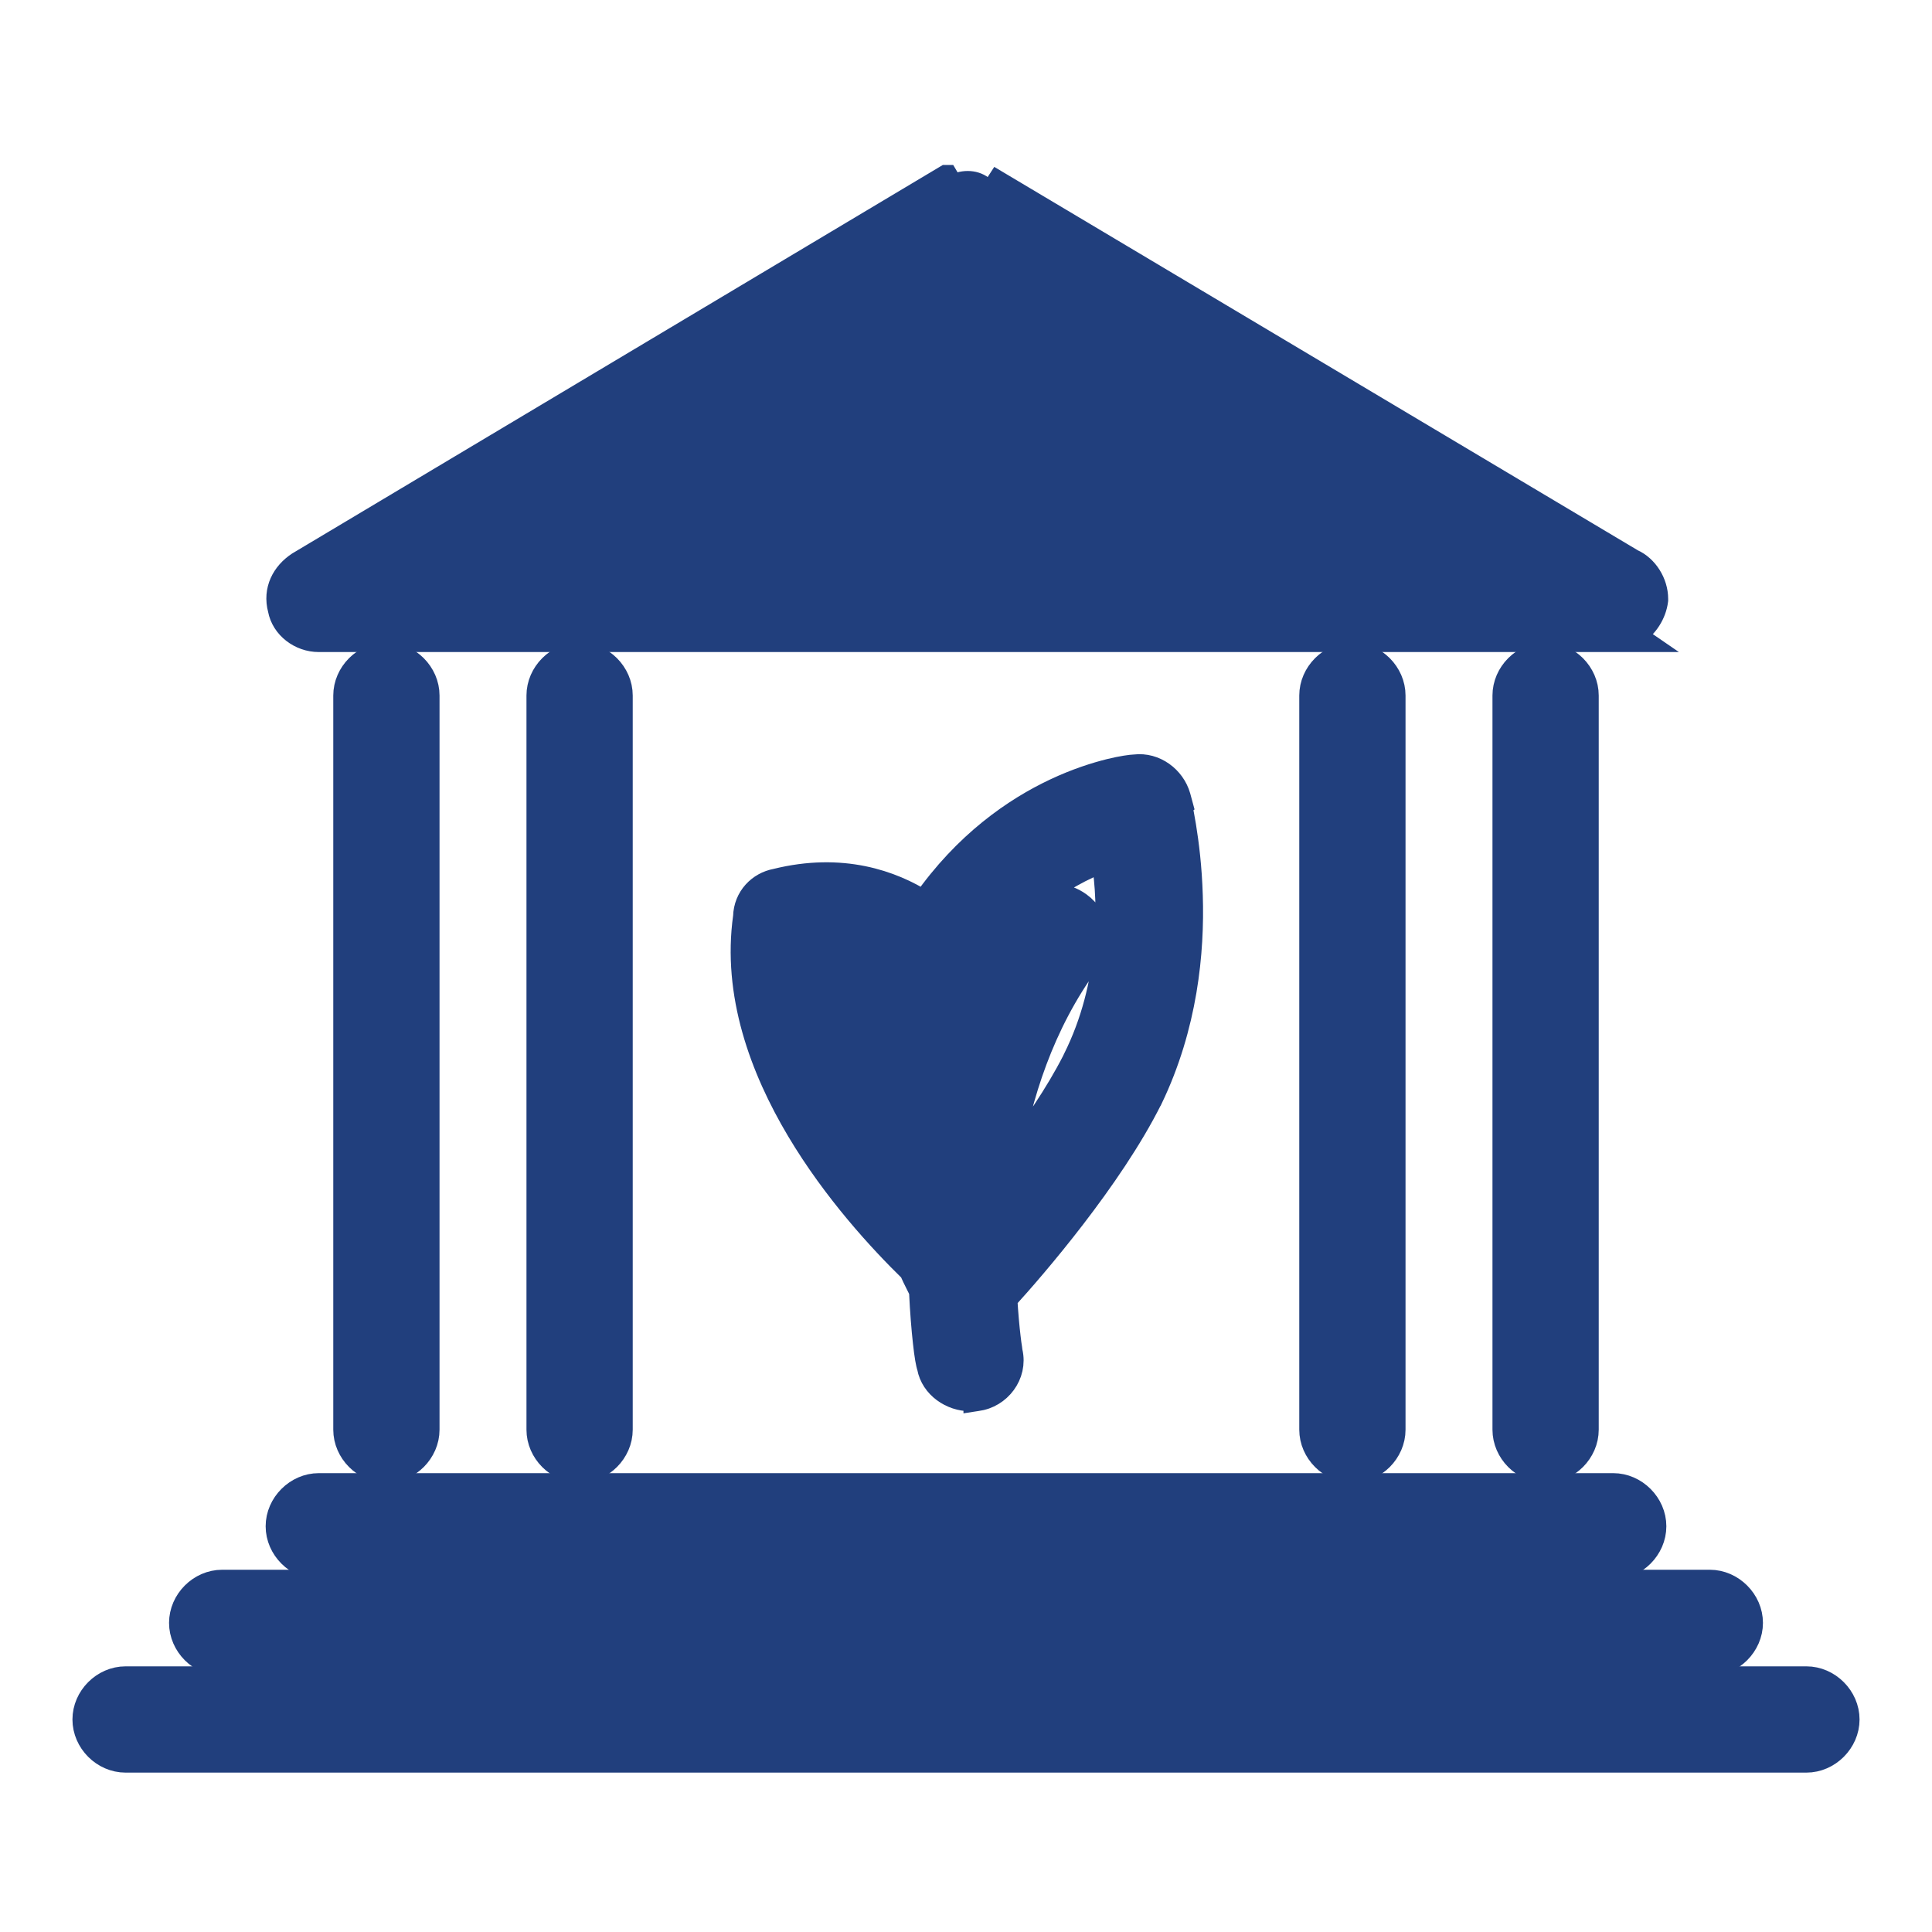
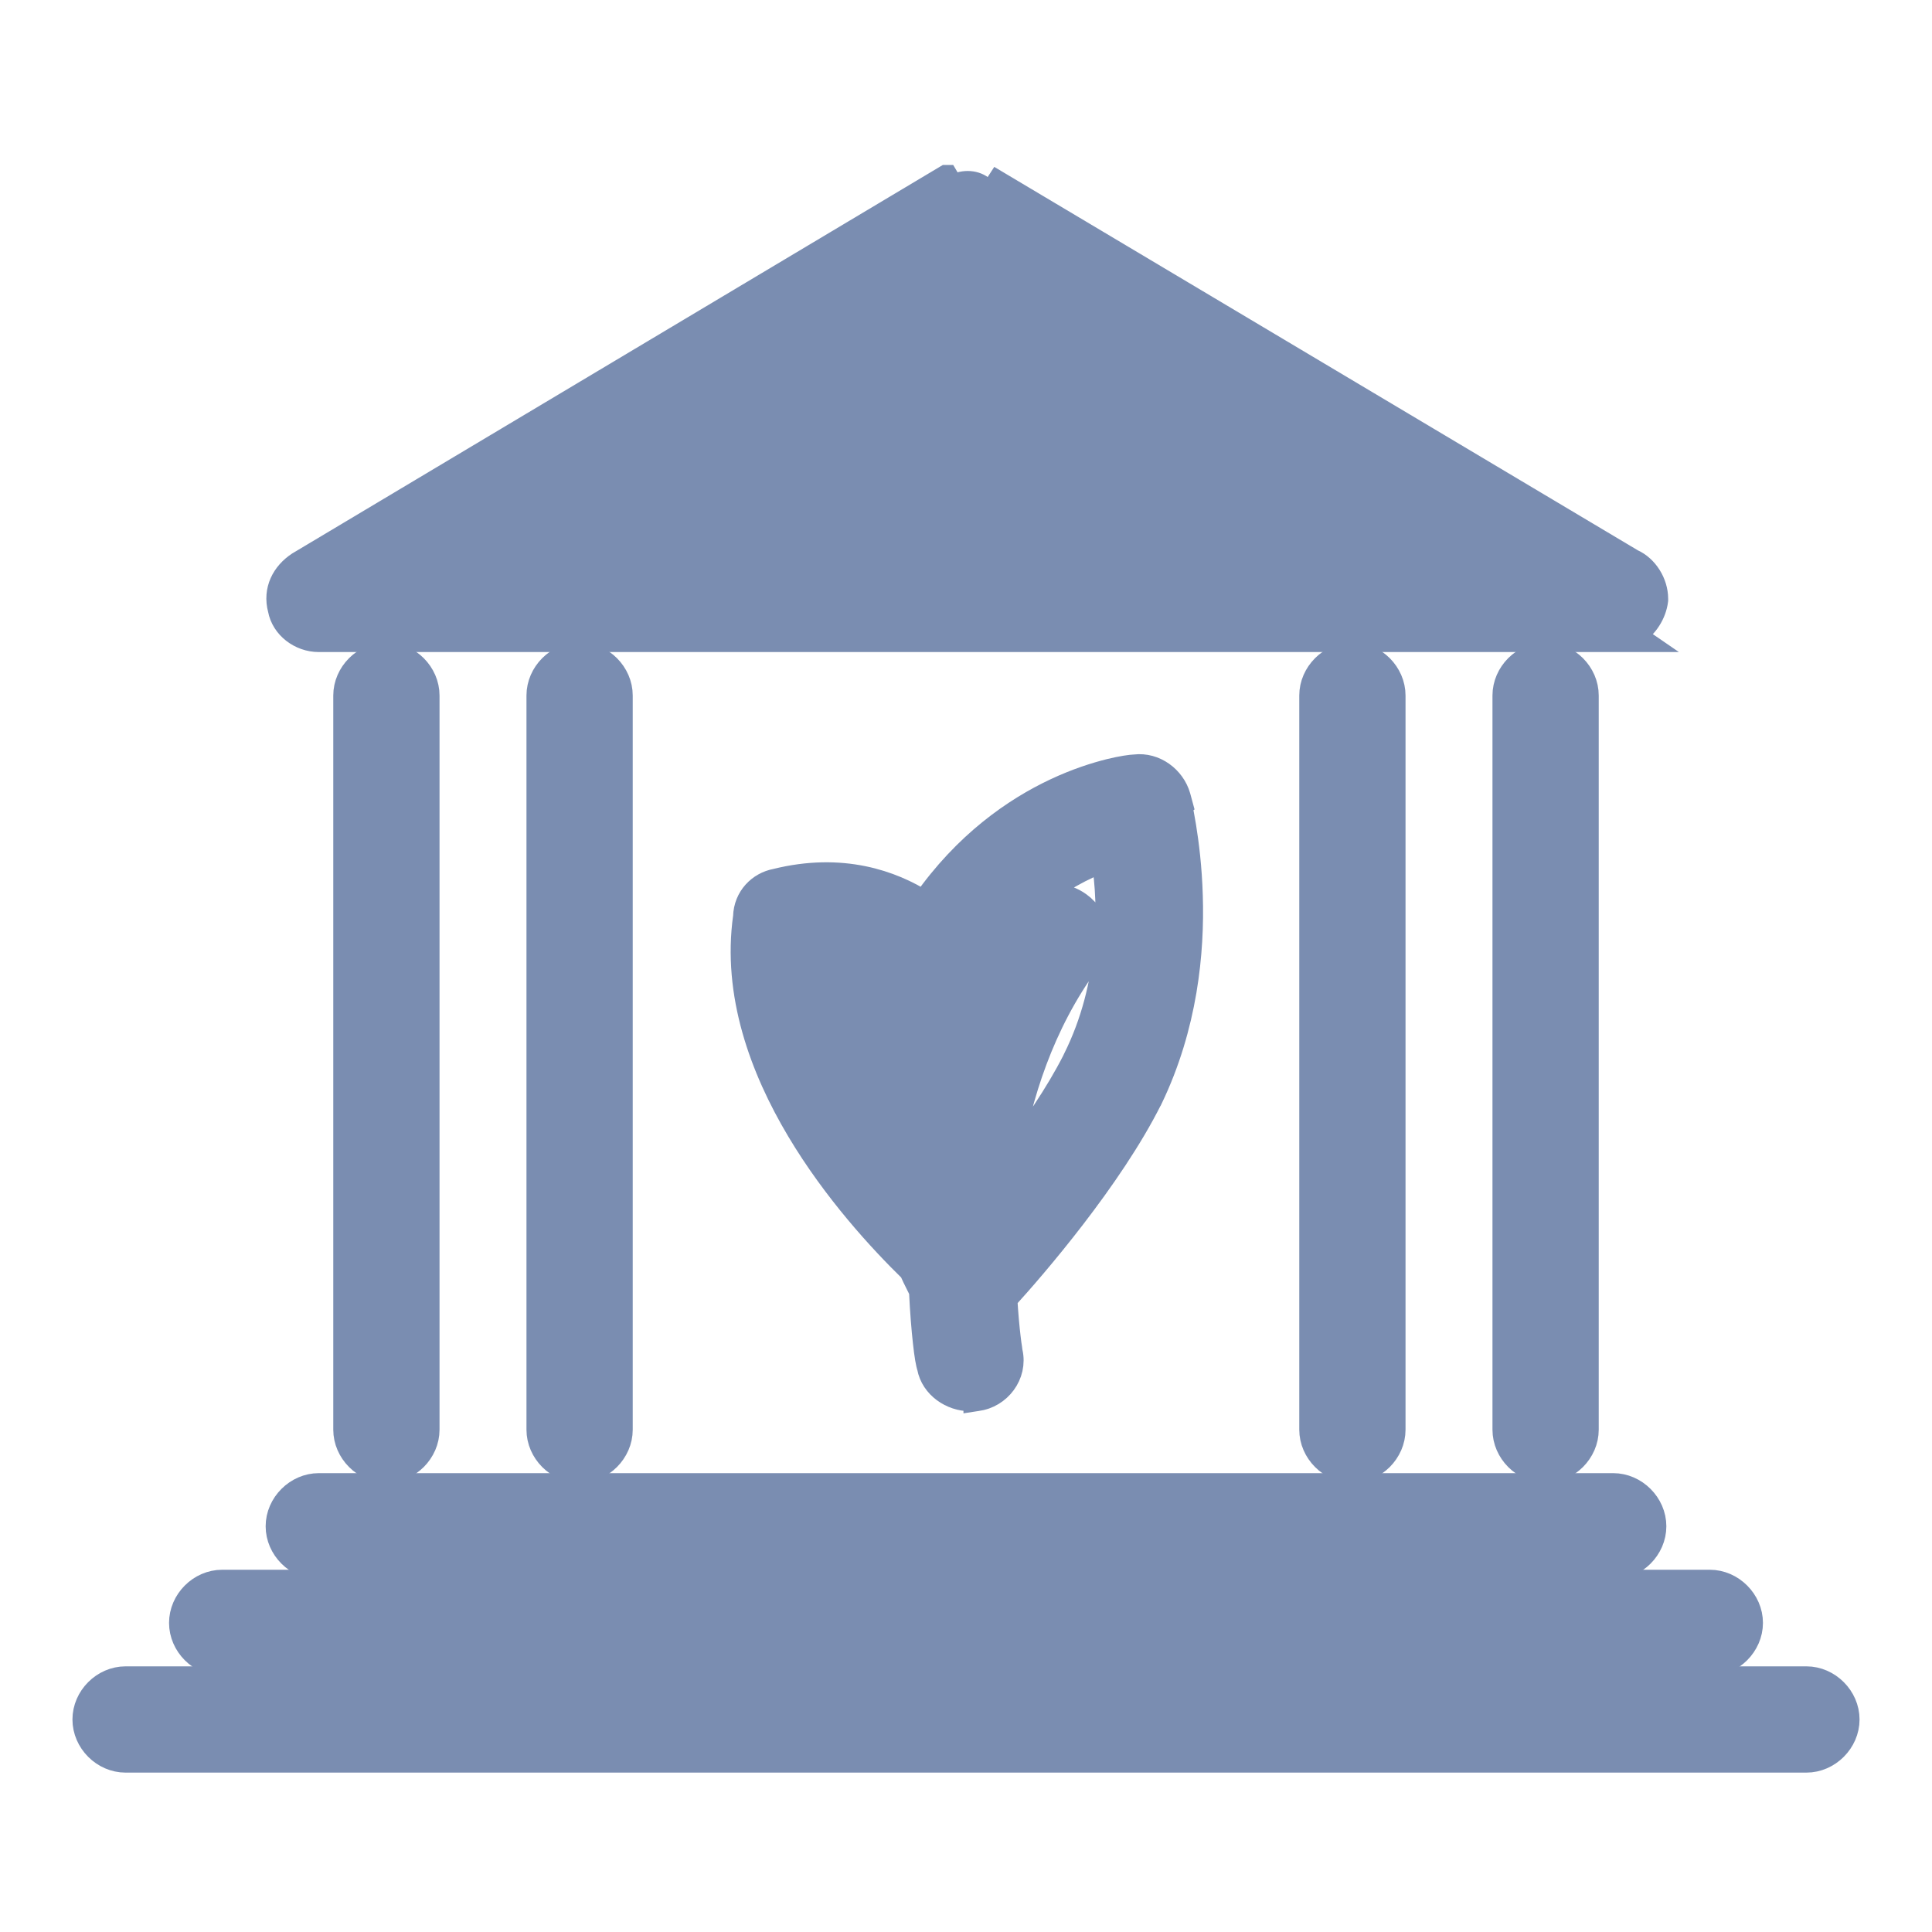
<svg xmlns="http://www.w3.org/2000/svg" width="16" height="16" viewBox="0 0 16 16" fill="none">
-   <path d="M9.774 6.67L9.779 6.666L9.76 6.596C9.716 6.443 9.564 6.328 9.399 6.348C9.367 6.349 9.292 6.359 9.19 6.384C9.074 6.413 8.917 6.462 8.741 6.545C8.405 6.703 7.997 6.983 7.652 7.476C7.387 7.308 6.973 7.158 6.426 7.294C6.29 7.319 6.175 7.433 6.171 7.592C6.081 8.23 6.308 8.847 6.613 9.359C6.913 9.863 7.295 10.276 7.546 10.521C7.562 10.558 7.58 10.594 7.595 10.624L7.595 10.624C7.611 10.655 7.621 10.677 7.628 10.692C7.636 10.863 7.648 11.008 7.66 11.115C7.666 11.17 7.672 11.216 7.678 11.251C7.681 11.268 7.684 11.284 7.687 11.297C7.688 11.303 7.691 11.312 7.694 11.322C7.724 11.485 7.883 11.587 8.031 11.587H8.079V11.588L8.092 11.586C8.273 11.563 8.413 11.385 8.369 11.196L8.368 11.191L8.365 11.167C8.361 11.145 8.357 11.112 8.352 11.07C8.343 10.994 8.333 10.887 8.325 10.756C8.562 10.497 9.2 9.757 9.528 9.1L9.528 9.1L9.529 9.099C9.819 8.496 9.876 7.883 9.861 7.417C9.854 7.183 9.829 6.986 9.806 6.844C9.794 6.772 9.783 6.715 9.775 6.674L9.774 6.67ZM6.982 8.079C6.921 8.122 6.88 8.178 6.858 8.24C6.837 8.138 6.823 8.037 6.82 7.935C6.985 7.935 7.117 7.974 7.219 8.025C7.14 8.016 7.059 8.033 6.99 8.073L6.99 8.073L6.982 8.079ZM8.894 8.788C8.757 9.057 8.556 9.352 8.354 9.613C8.443 9.078 8.628 8.483 9.009 7.963L9.009 7.963L9.009 7.962C9.118 7.811 9.099 7.602 8.938 7.487C8.823 7.404 8.675 7.395 8.56 7.465C8.77 7.287 8.977 7.183 9.139 7.123C9.2 7.494 9.208 8.159 8.902 8.771L8.894 8.788ZM8.009 8.173C8.147 7.906 8.308 7.703 8.47 7.547C8.468 7.55 8.465 7.554 8.463 7.557C8.173 7.943 7.975 8.364 7.841 8.776C7.862 8.573 7.914 8.369 8.009 8.173Z" fill="#213F7D" stroke="#213F7D" stroke-width="0.2" />
-   <path d="M4.46 11.84C4.46 12.023 4.616 12.18 4.8 12.18C4.983 12.18 5.14 12.023 5.14 11.84V5.76C5.14 5.577 4.983 5.42 4.8 5.42C4.616 5.42 4.46 5.577 4.46 5.76V11.84Z" fill="#213F7D" stroke="#213F7D" stroke-width="0.2" />
-   <path d="M2.86 11.84C2.86 12.023 3.017 12.18 3.2 12.18C3.383 12.18 3.54 12.023 3.54 11.84V5.76C3.54 5.577 3.383 5.42 3.2 5.42C3.017 5.42 2.86 5.577 2.86 5.76V11.84Z" fill="#213F7D" stroke="#213F7D" stroke-width="0.2" />
-   <path d="M10.86 11.84C10.86 12.023 11.017 12.18 11.2 12.18C11.383 12.18 11.54 12.023 11.54 11.84V5.76C11.54 5.577 11.383 5.42 11.2 5.42C11.017 5.42 10.86 5.577 10.86 5.76V11.84Z" fill="#213F7D" stroke="#213F7D" stroke-width="0.2" />
-   <path d="M12.46 11.84C12.46 12.023 12.616 12.18 12.8 12.18C12.983 12.18 13.14 12.023 13.14 11.84V5.76C13.14 5.577 12.983 5.42 12.8 5.42C12.616 5.42 12.46 5.577 12.46 5.76V11.84Z" fill="#213F7D" stroke="#213F7D" stroke-width="0.2" />
-   <path d="M13.582 5.3H13.36H2.64C2.486 5.3 2.345 5.192 2.318 5.046C2.275 4.886 2.35 4.75 2.472 4.669L2.477 4.666L2.477 4.666L7.836 1.466C7.836 1.466 7.836 1.466 7.837 1.466L7.837 1.466L7.888 1.552C7.968 1.504 8.064 1.504 8.128 1.552L13.582 5.3ZM13.582 5.3L13.536 5.249C13.633 5.189 13.701 5.083 13.715 4.971L13.715 4.971V4.959C13.715 4.829 13.633 4.697 13.517 4.646L8.183 1.468L13.582 5.3ZM12.119 4.62H3.866L8 2.148L12.119 4.62Z" fill="#213F7D" stroke="#213F7D" stroke-width="0.2" />
-   <path d="M2.64 12.98H13.36C13.543 12.98 13.7 12.823 13.7 12.64C13.7 12.457 13.543 12.3 13.36 12.3H2.64C2.457 12.3 2.3 12.457 2.3 12.64C2.3 12.823 2.457 12.98 2.64 12.98Z" fill="#213F7D" stroke="#213F7D" stroke-width="0.2" />
-   <path d="M1.84 13.78H14.16C14.343 13.78 14.5 13.623 14.5 13.44C14.5 13.257 14.343 13.1 14.16 13.1H1.84C1.656 13.1 1.5 13.257 1.5 13.44C1.5 13.623 1.656 13.78 1.84 13.78Z" fill="#213F7D" stroke="#213F7D" stroke-width="0.2" />
-   <path d="M1.04 14.58H14.96C15.143 14.58 15.3 14.423 15.3 14.24C15.3 14.057 15.143 13.9 14.96 13.9H1.04C0.856 13.9 0.7 14.057 0.7 14.24C0.7 14.423 0.856 14.58 1.04 14.58Z" fill="#213F7D" stroke="#213F7D" stroke-width="0.2" />
+   <path d="M9.774 6.67L9.779 6.666L9.76 6.596C9.716 6.443 9.564 6.328 9.399 6.348C9.367 6.349 9.292 6.359 9.19 6.384C9.074 6.413 8.917 6.462 8.741 6.545C8.405 6.703 7.997 6.983 7.652 7.476C7.387 7.308 6.973 7.158 6.426 7.294C6.29 7.319 6.175 7.433 6.171 7.592C6.081 8.23 6.308 8.847 6.613 9.359C6.913 9.863 7.295 10.276 7.546 10.521C7.562 10.558 7.58 10.594 7.595 10.624L7.595 10.624C7.611 10.655 7.621 10.677 7.628 10.692C7.636 10.863 7.648 11.008 7.66 11.115C7.666 11.17 7.672 11.216 7.678 11.251C7.681 11.268 7.684 11.284 7.687 11.297C7.688 11.303 7.691 11.312 7.694 11.322C7.724 11.485 7.883 11.587 8.031 11.587H8.079V11.588L8.092 11.586C8.273 11.563 8.413 11.385 8.369 11.196L8.368 11.191L8.365 11.167C8.361 11.145 8.357 11.112 8.352 11.07C8.343 10.994 8.333 10.887 8.325 10.756C8.562 10.497 9.2 9.757 9.528 9.1L9.528 9.1L9.529 9.099C9.819 8.496 9.876 7.883 9.861 7.417C9.854 7.183 9.829 6.986 9.806 6.844C9.794 6.772 9.783 6.715 9.775 6.674L9.774 6.67ZM6.982 8.079C6.921 8.122 6.88 8.178 6.858 8.24C6.837 8.138 6.823 8.037 6.82 7.935C6.985 7.935 7.117 7.974 7.219 8.025C7.14 8.016 7.059 8.033 6.99 8.073L6.99 8.073L6.982 8.079ZM8.894 8.788C8.757 9.057 8.556 9.352 8.354 9.613C8.443 9.078 8.628 8.483 9.009 7.963L9.009 7.963L9.009 7.962C9.118 7.811 9.099 7.602 8.938 7.487C8.823 7.404 8.675 7.395 8.56 7.465C8.77 7.287 8.977 7.183 9.139 7.123C9.2 7.494 9.208 8.159 8.902 8.771L8.894 8.788ZM8.009 8.173C8.147 7.906 8.308 7.703 8.47 7.547C8.468 7.55 8.465 7.554 8.463 7.557C8.173 7.943 7.975 8.364 7.841 8.776C7.862 8.573 7.914 8.369 8.009 8.173Z" fill="#7a8db1" stroke="#7a8db1" stroke-width="0.2" />
+   <path d="M4.46 11.84C4.46 12.023 4.616 12.18 4.8 12.18C4.983 12.18 5.14 12.023 5.14 11.84V5.76C5.14 5.577 4.983 5.42 4.8 5.42C4.616 5.42 4.46 5.577 4.46 5.76V11.84Z" fill="#7a8db1" stroke="#7a8db1" stroke-width="0.2" />
+   <path d="M2.86 11.84C2.86 12.023 3.017 12.18 3.2 12.18C3.383 12.18 3.54 12.023 3.54 11.84V5.76C3.54 5.577 3.383 5.42 3.2 5.42C3.017 5.42 2.86 5.577 2.86 5.76V11.84Z" fill="#7a8db1" stroke="#7a8db1" stroke-width="0.2" />
+   <path d="M10.86 11.84C10.86 12.023 11.017 12.18 11.2 12.18C11.383 12.18 11.54 12.023 11.54 11.84V5.76C11.54 5.577 11.383 5.42 11.2 5.42C11.017 5.42 10.86 5.577 10.86 5.76V11.84Z" fill="#7a8db1" stroke="#7a8db1" stroke-width="0.2" />
+   <path d="M12.46 11.84C12.46 12.023 12.616 12.18 12.8 12.18C12.983 12.18 13.14 12.023 13.14 11.84V5.76C13.14 5.577 12.983 5.42 12.8 5.42C12.616 5.42 12.46 5.577 12.46 5.76V11.84Z" fill="#7a8db1" stroke="#7a8db1" stroke-width="0.2" />
+   <path d="M13.582 5.3H13.36H2.64C2.486 5.3 2.345 5.192 2.318 5.046C2.275 4.886 2.35 4.75 2.472 4.669L2.477 4.666L2.477 4.666L7.836 1.466C7.836 1.466 7.836 1.466 7.837 1.466L7.837 1.466L7.888 1.552C7.968 1.504 8.064 1.504 8.128 1.552L13.582 5.3ZM13.582 5.3L13.536 5.249C13.633 5.189 13.701 5.083 13.715 4.971L13.715 4.971V4.959C13.715 4.829 13.633 4.697 13.517 4.646L8.183 1.468L13.582 5.3ZM12.119 4.62H3.866L8 2.148L12.119 4.62Z" fill="#7a8db1" stroke="#7a8db1" stroke-width="0.2" />
+   <path d="M2.64 12.98H13.36C13.543 12.98 13.7 12.823 13.7 12.64C13.7 12.457 13.543 12.3 13.36 12.3H2.64C2.457 12.3 2.3 12.457 2.3 12.64C2.3 12.823 2.457 12.98 2.64 12.98Z" fill="#7a8db1" stroke="#7a8db1" stroke-width="0.2" />
+   <path d="M1.84 13.78H14.16C14.343 13.78 14.5 13.623 14.5 13.44C14.5 13.257 14.343 13.1 14.16 13.1H1.84C1.656 13.1 1.5 13.257 1.5 13.44C1.5 13.623 1.656 13.78 1.84 13.78Z" fill="#7a8db1" stroke="#7a8db1" stroke-width="0.2" />
+   <path d="M1.04 14.58H14.96C15.143 14.58 15.3 14.423 15.3 14.24C15.3 14.057 15.143 13.9 14.96 13.9H1.04C0.856 13.9 0.7 14.057 0.7 14.24C0.7 14.423 0.856 14.58 1.04 14.58Z" fill="#7a8db1" stroke="#7a8db1" stroke-width="0.2" />
</svg>
